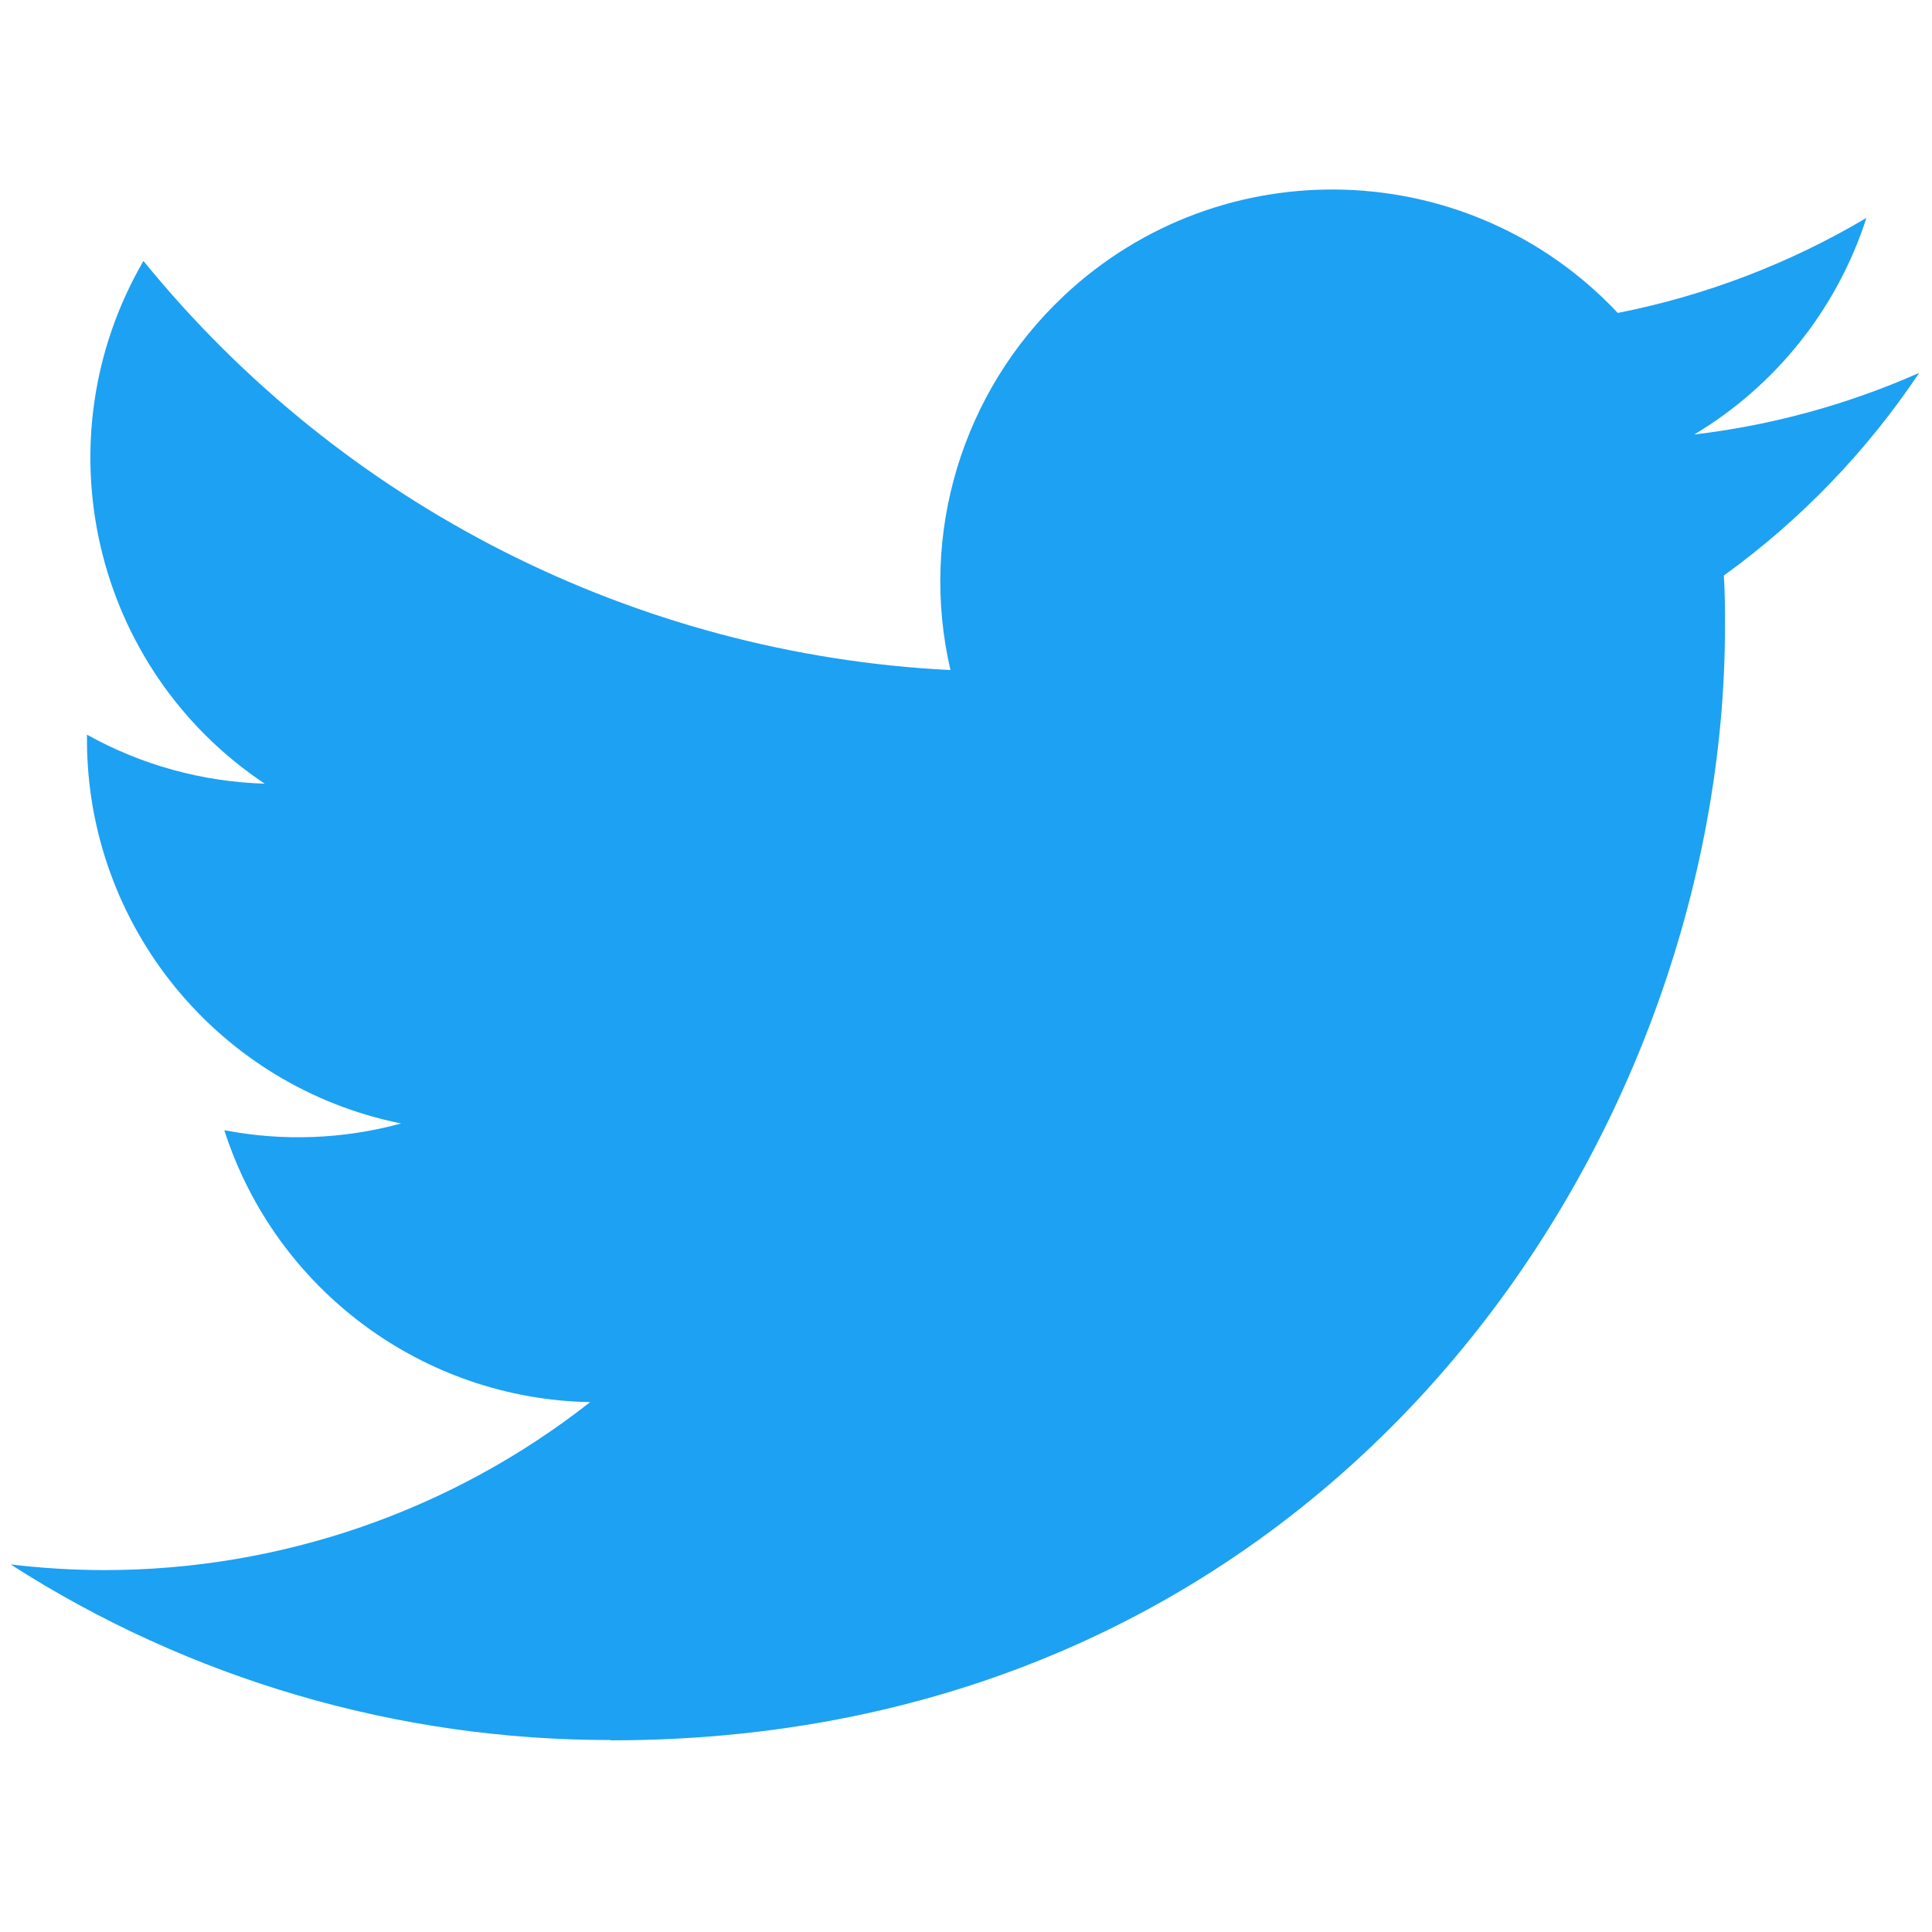
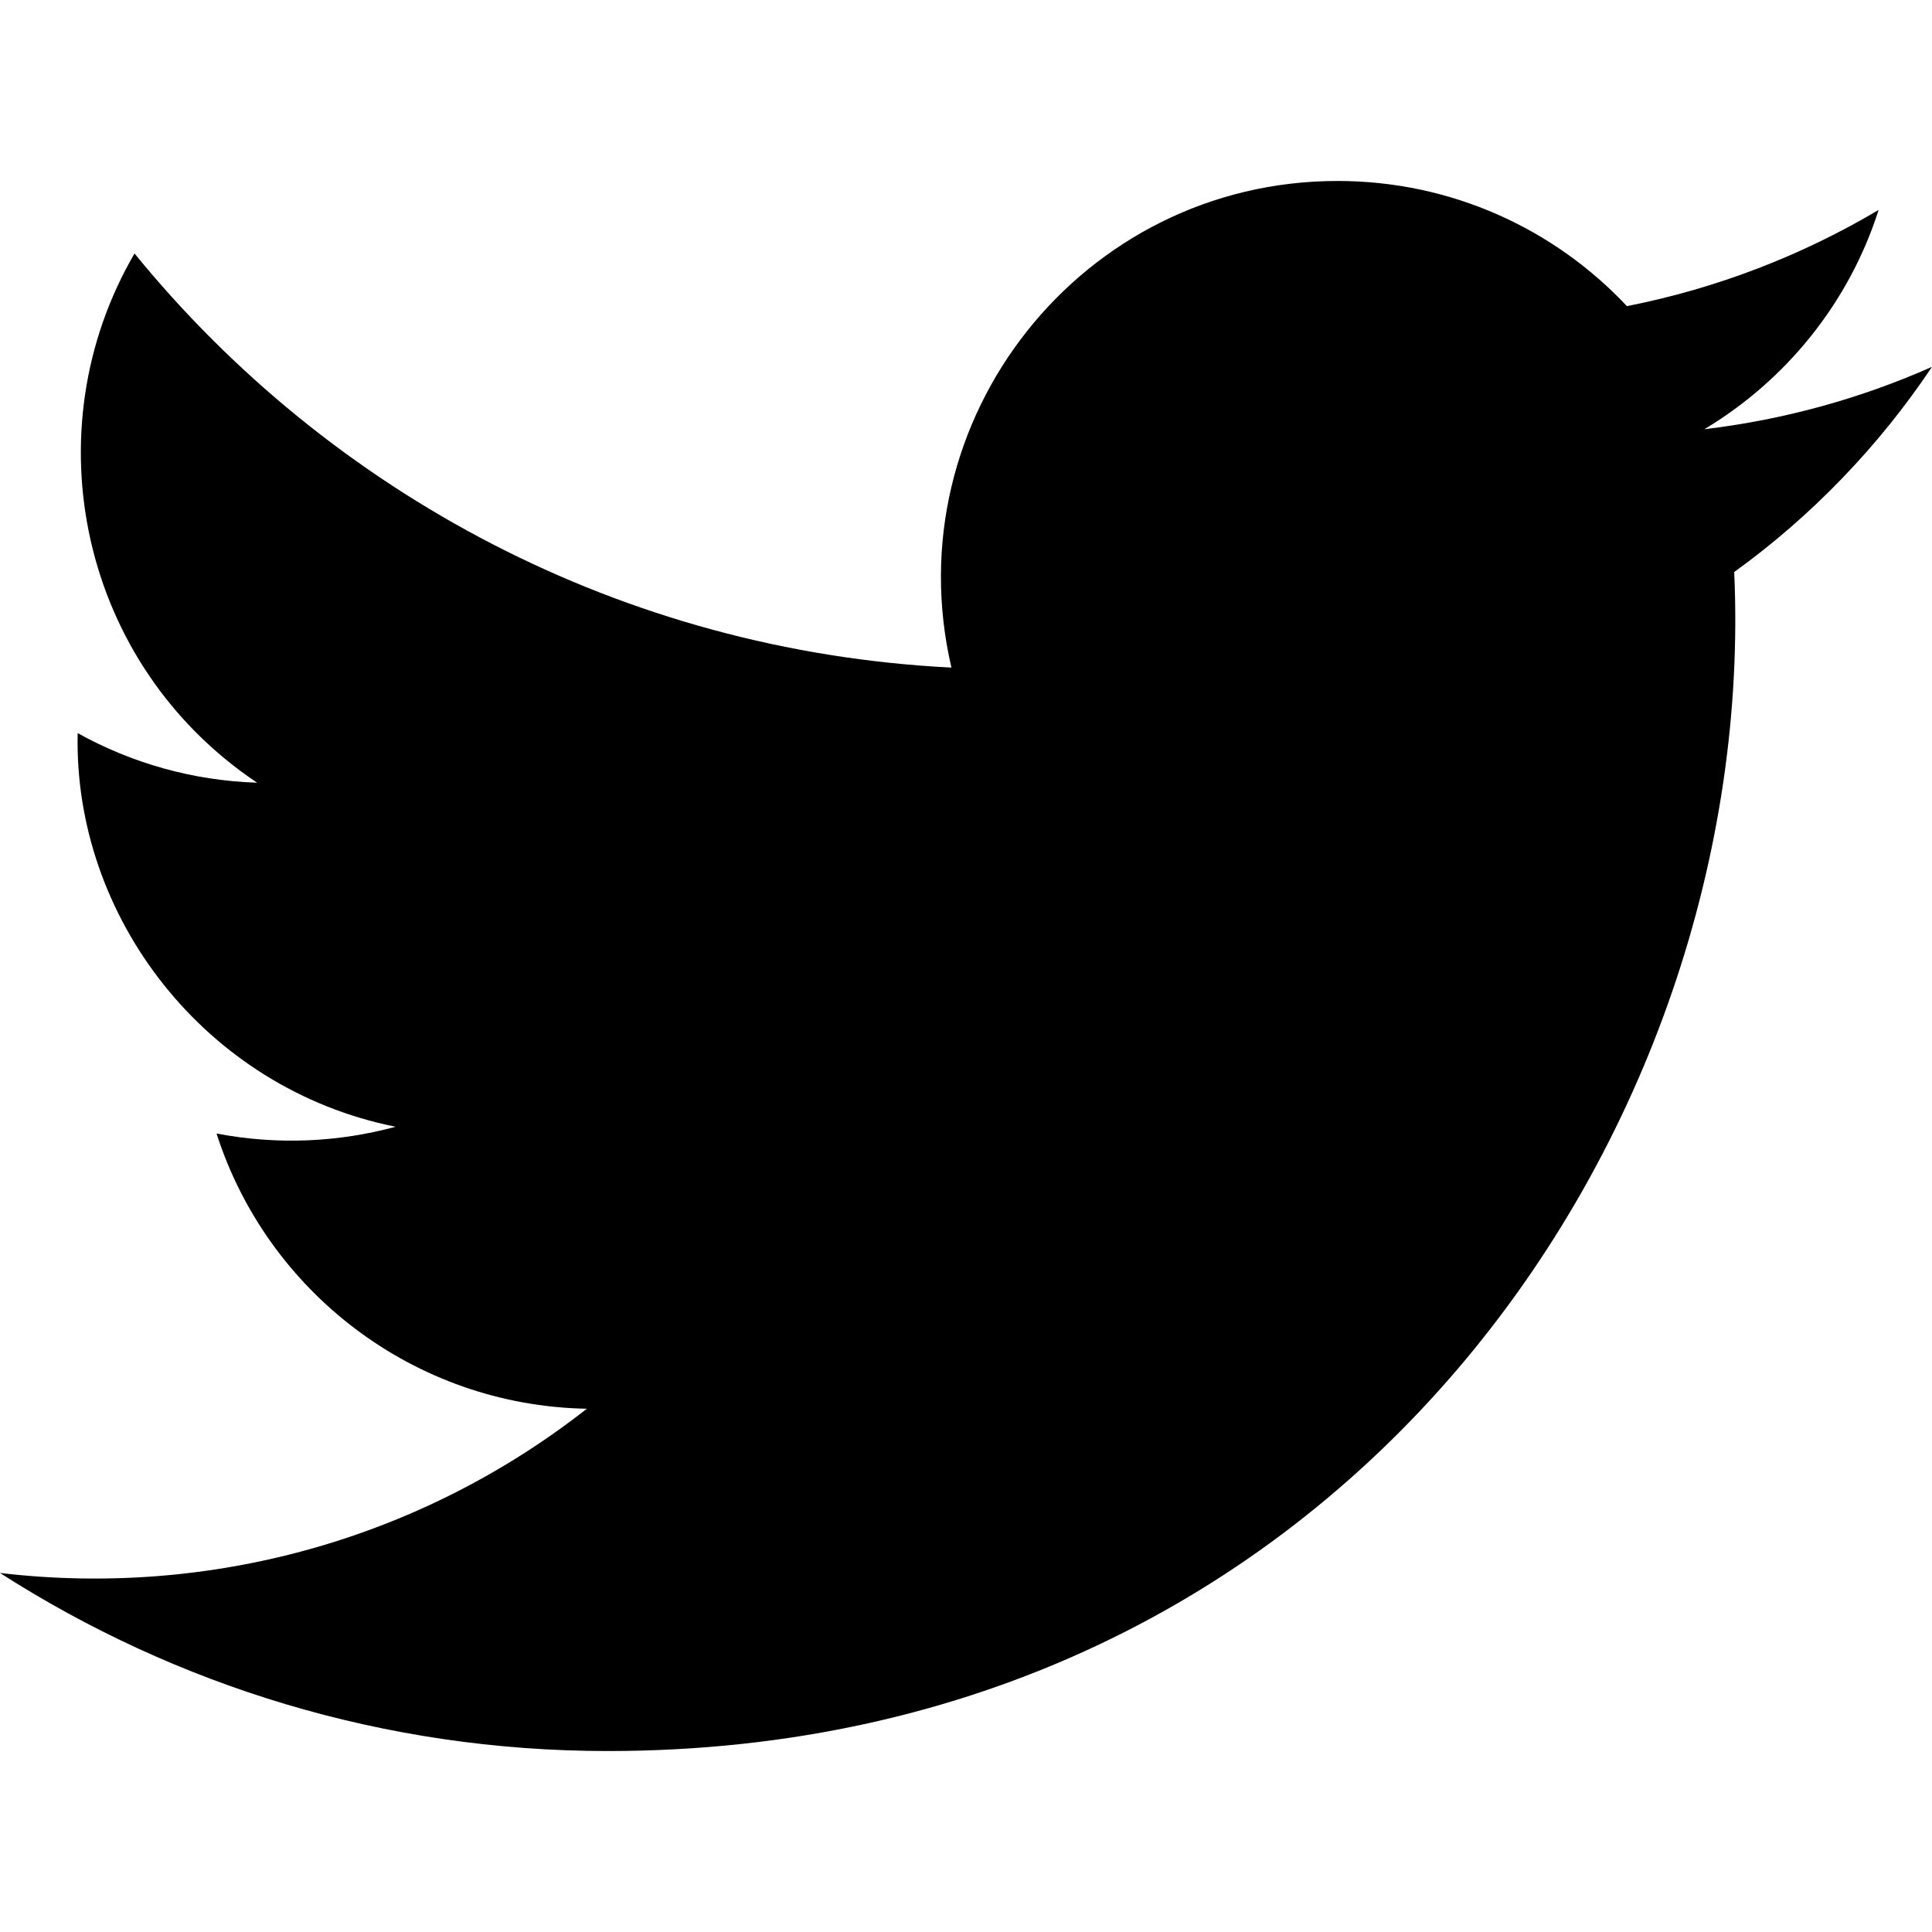
- <svg xmlns="http://www.w3.org/2000/svg" version="1.1" width="256" height="256" viewBox="0 0 256 256" xml:space="preserve">
-   <defs>
- </defs>
-   <g style="stroke: none; stroke-width: 0; stroke-dasharray: none; stroke-linecap: butt; stroke-linejoin: miter; stroke-miterlimit: 10; fill: none; fill-rule: nonzero; opacity: 1;" transform="translate(1.406593 1.406593) scale(2.81 2.81)">
-     <path d="M 28.303 81.565 c 33.962 0 52.538 -28.138 52.538 -52.538 c 0 -0.799 0 -1.595 -0.054 -2.387 c 3.614 -2.614 6.733 -5.85 9.212 -9.558 c -3.37 1.493 -6.945 2.473 -10.606 2.905 c 3.855 -2.308 6.74 -5.937 8.118 -10.213 c -3.625 2.151 -7.59 3.667 -11.725 4.482 c -6.993 -7.436 -18.69 -7.795 -26.126 -0.802 c -4.796 4.51 -6.83 11.23 -5.342 17.643 C 29.473 30.352 15.64 23.34 6.264 11.804 c -4.901 8.437 -2.398 19.231 5.717 24.649 c -2.939 -0.087 -5.813 -0.88 -8.381 -2.311 c 0 0.076 0 0.155 0 0.234 c 0.002 8.79 6.198 16.36 14.814 18.101 c -2.718 0.741 -5.571 0.85 -8.338 0.317 c 2.419 7.522 9.351 12.675 17.251 12.823 c -6.539 5.139 -14.616 7.928 -22.932 7.92 C 2.926 73.534 1.459 73.445 0 73.27 c 8.444 5.419 18.27 8.293 28.303 8.28" style="stroke: none; stroke-width: 1; stroke-dasharray: none; stroke-linecap: butt; stroke-linejoin: miter; stroke-miterlimit: 10; fill: rgb(29,161,242); fill-rule: nonzero; opacity: 1;" transform=" matrix(1 0 0 1 0 0) " stroke-linecap="round" />
-   </g>
+ <svg xmlns="http://www.w3.org/2000/svg" width="24" height="24" viewBox="0 0 24 24">
+   <path d="M24 4.557c-.883.392-1.832.656-2.828.775 1.017-.609 1.798-1.574 2.165-2.724-.951.564-2.005.974-3.127 1.195-.897-.957-2.178-1.555-3.594-1.555-3.179 0-5.515 2.966-4.797 6.045-4.091-.205-7.719-2.165-10.148-5.144-1.29 2.213-.669 5.108 1.523 6.574-.806-.026-1.566-.247-2.229-.616-.054 2.281 1.581 4.415 3.949 4.89-.693.188-1.452.232-2.224.084.626 1.956 2.444 3.379 4.6 3.419-2.07 1.623-4.678 2.348-7.29 2.04 2.179 1.397 4.768 2.212 7.548 2.212 9.142 0 14.307-7.721 13.995-14.646.962-.695 1.797-1.562 2.457-2.549z" />
</svg>
